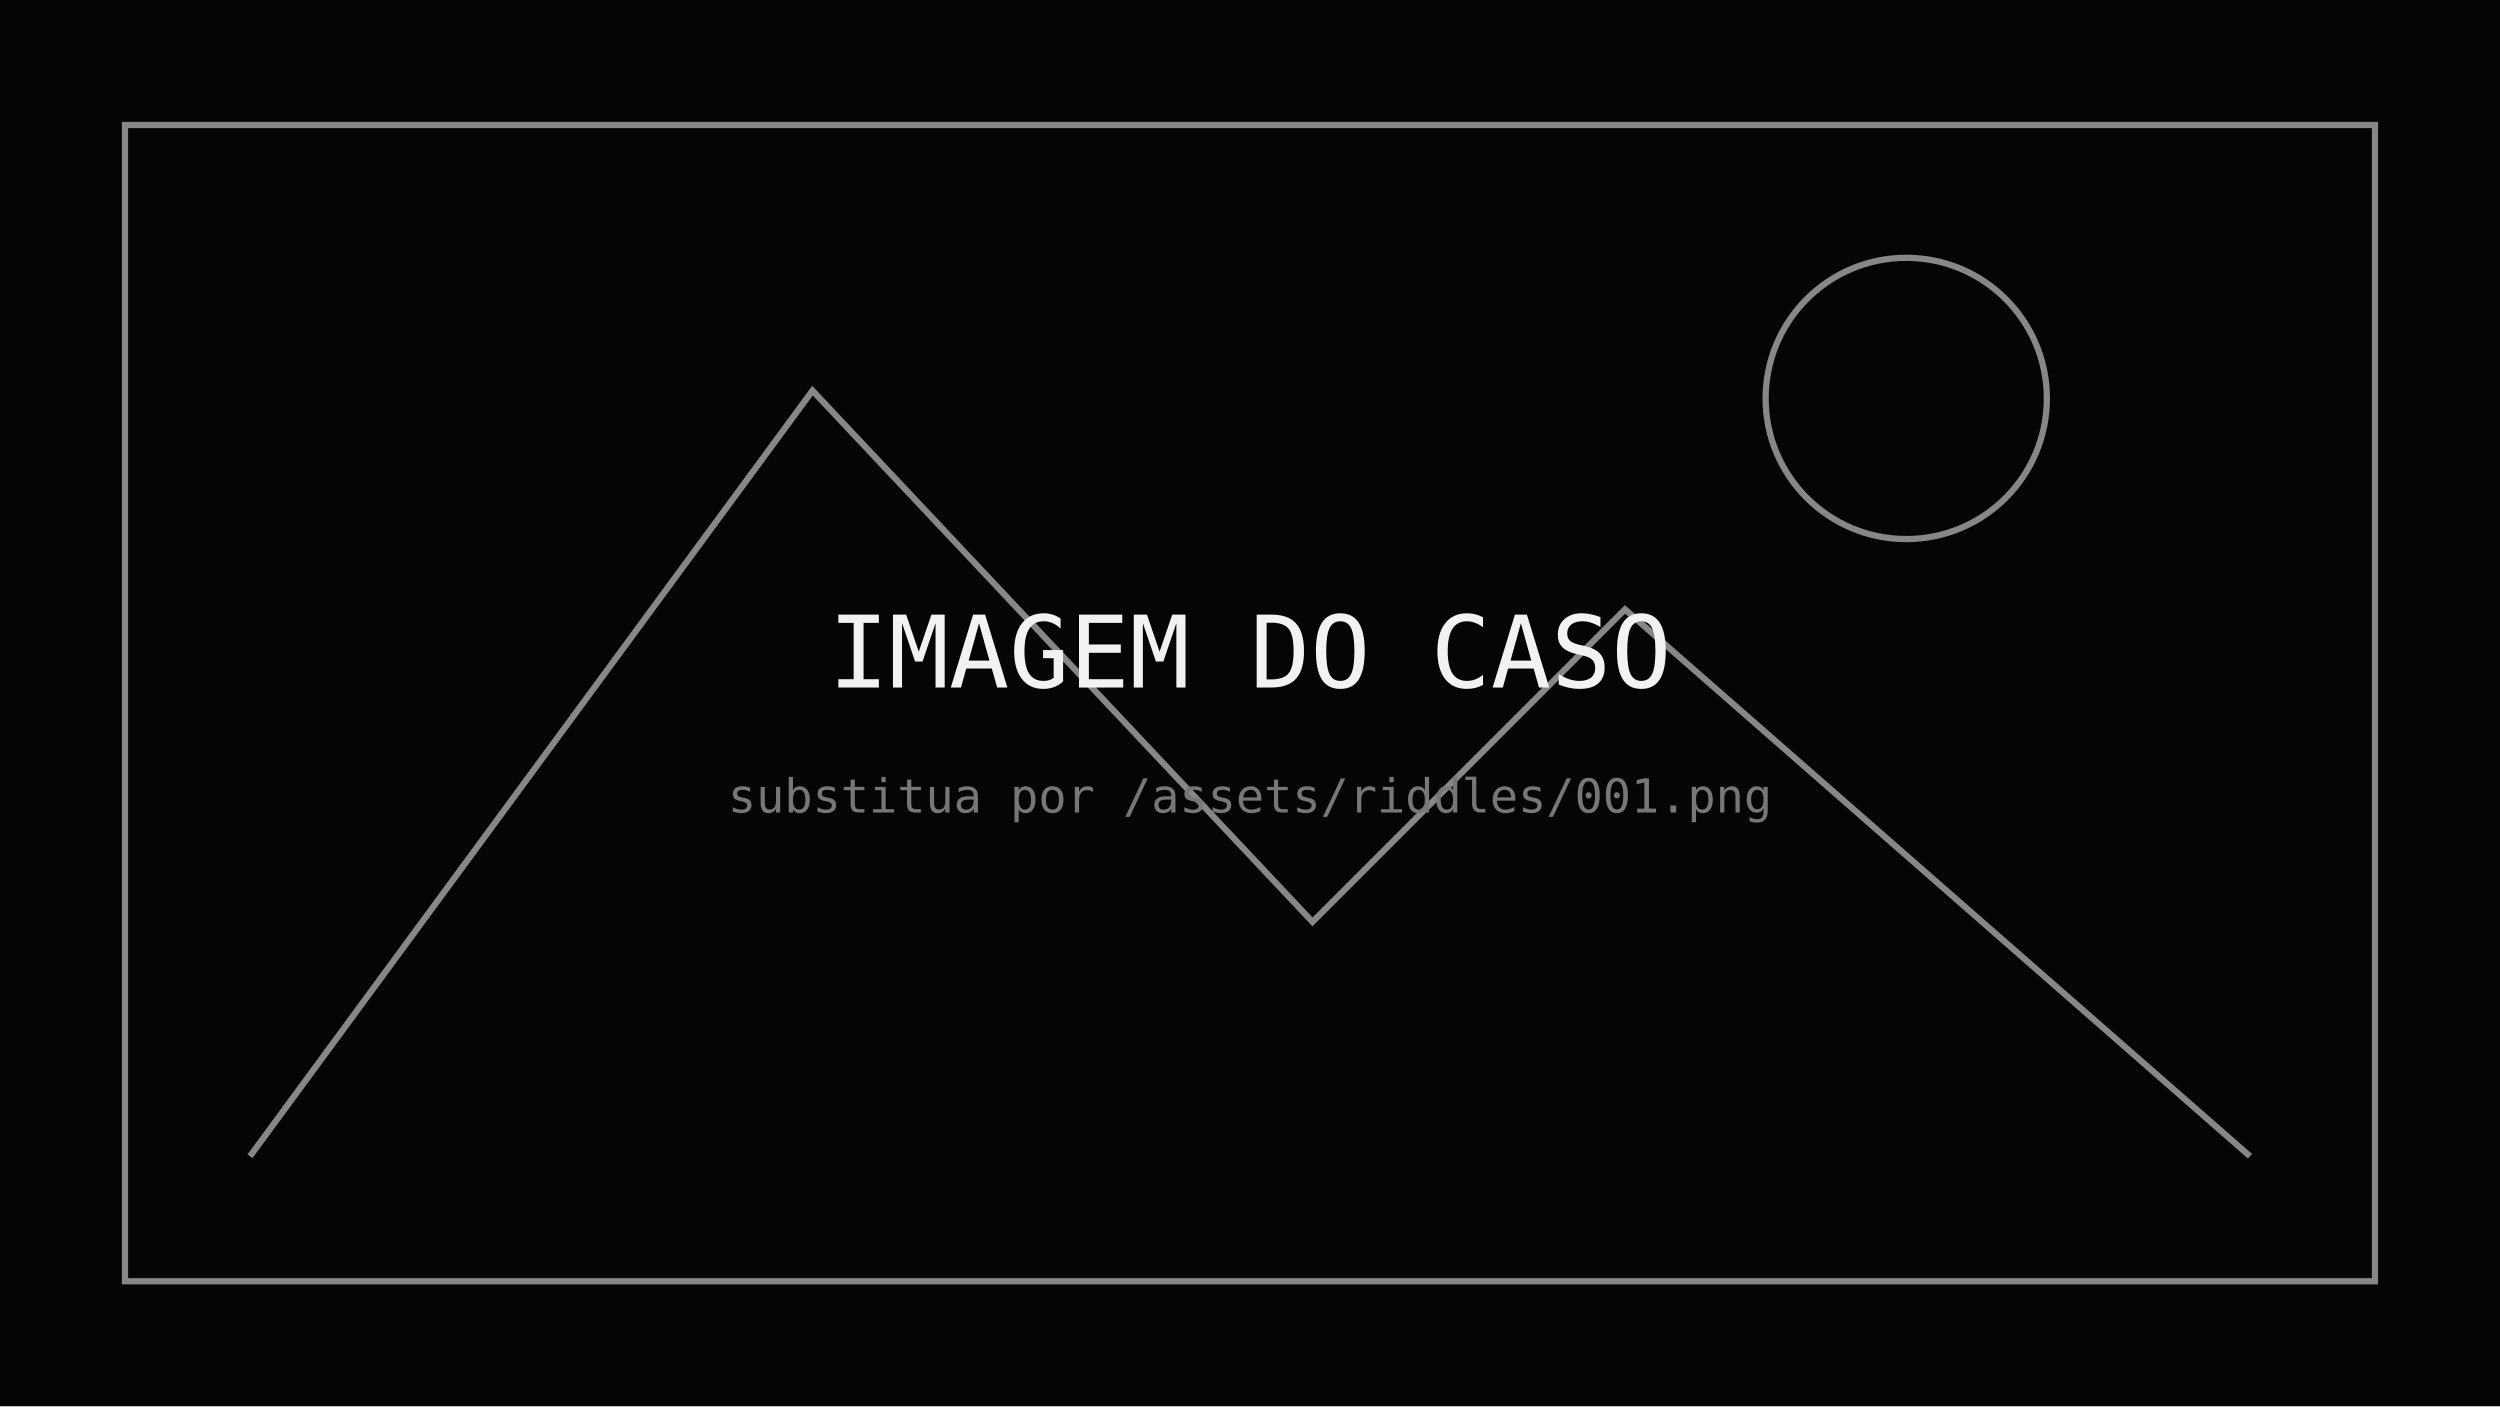
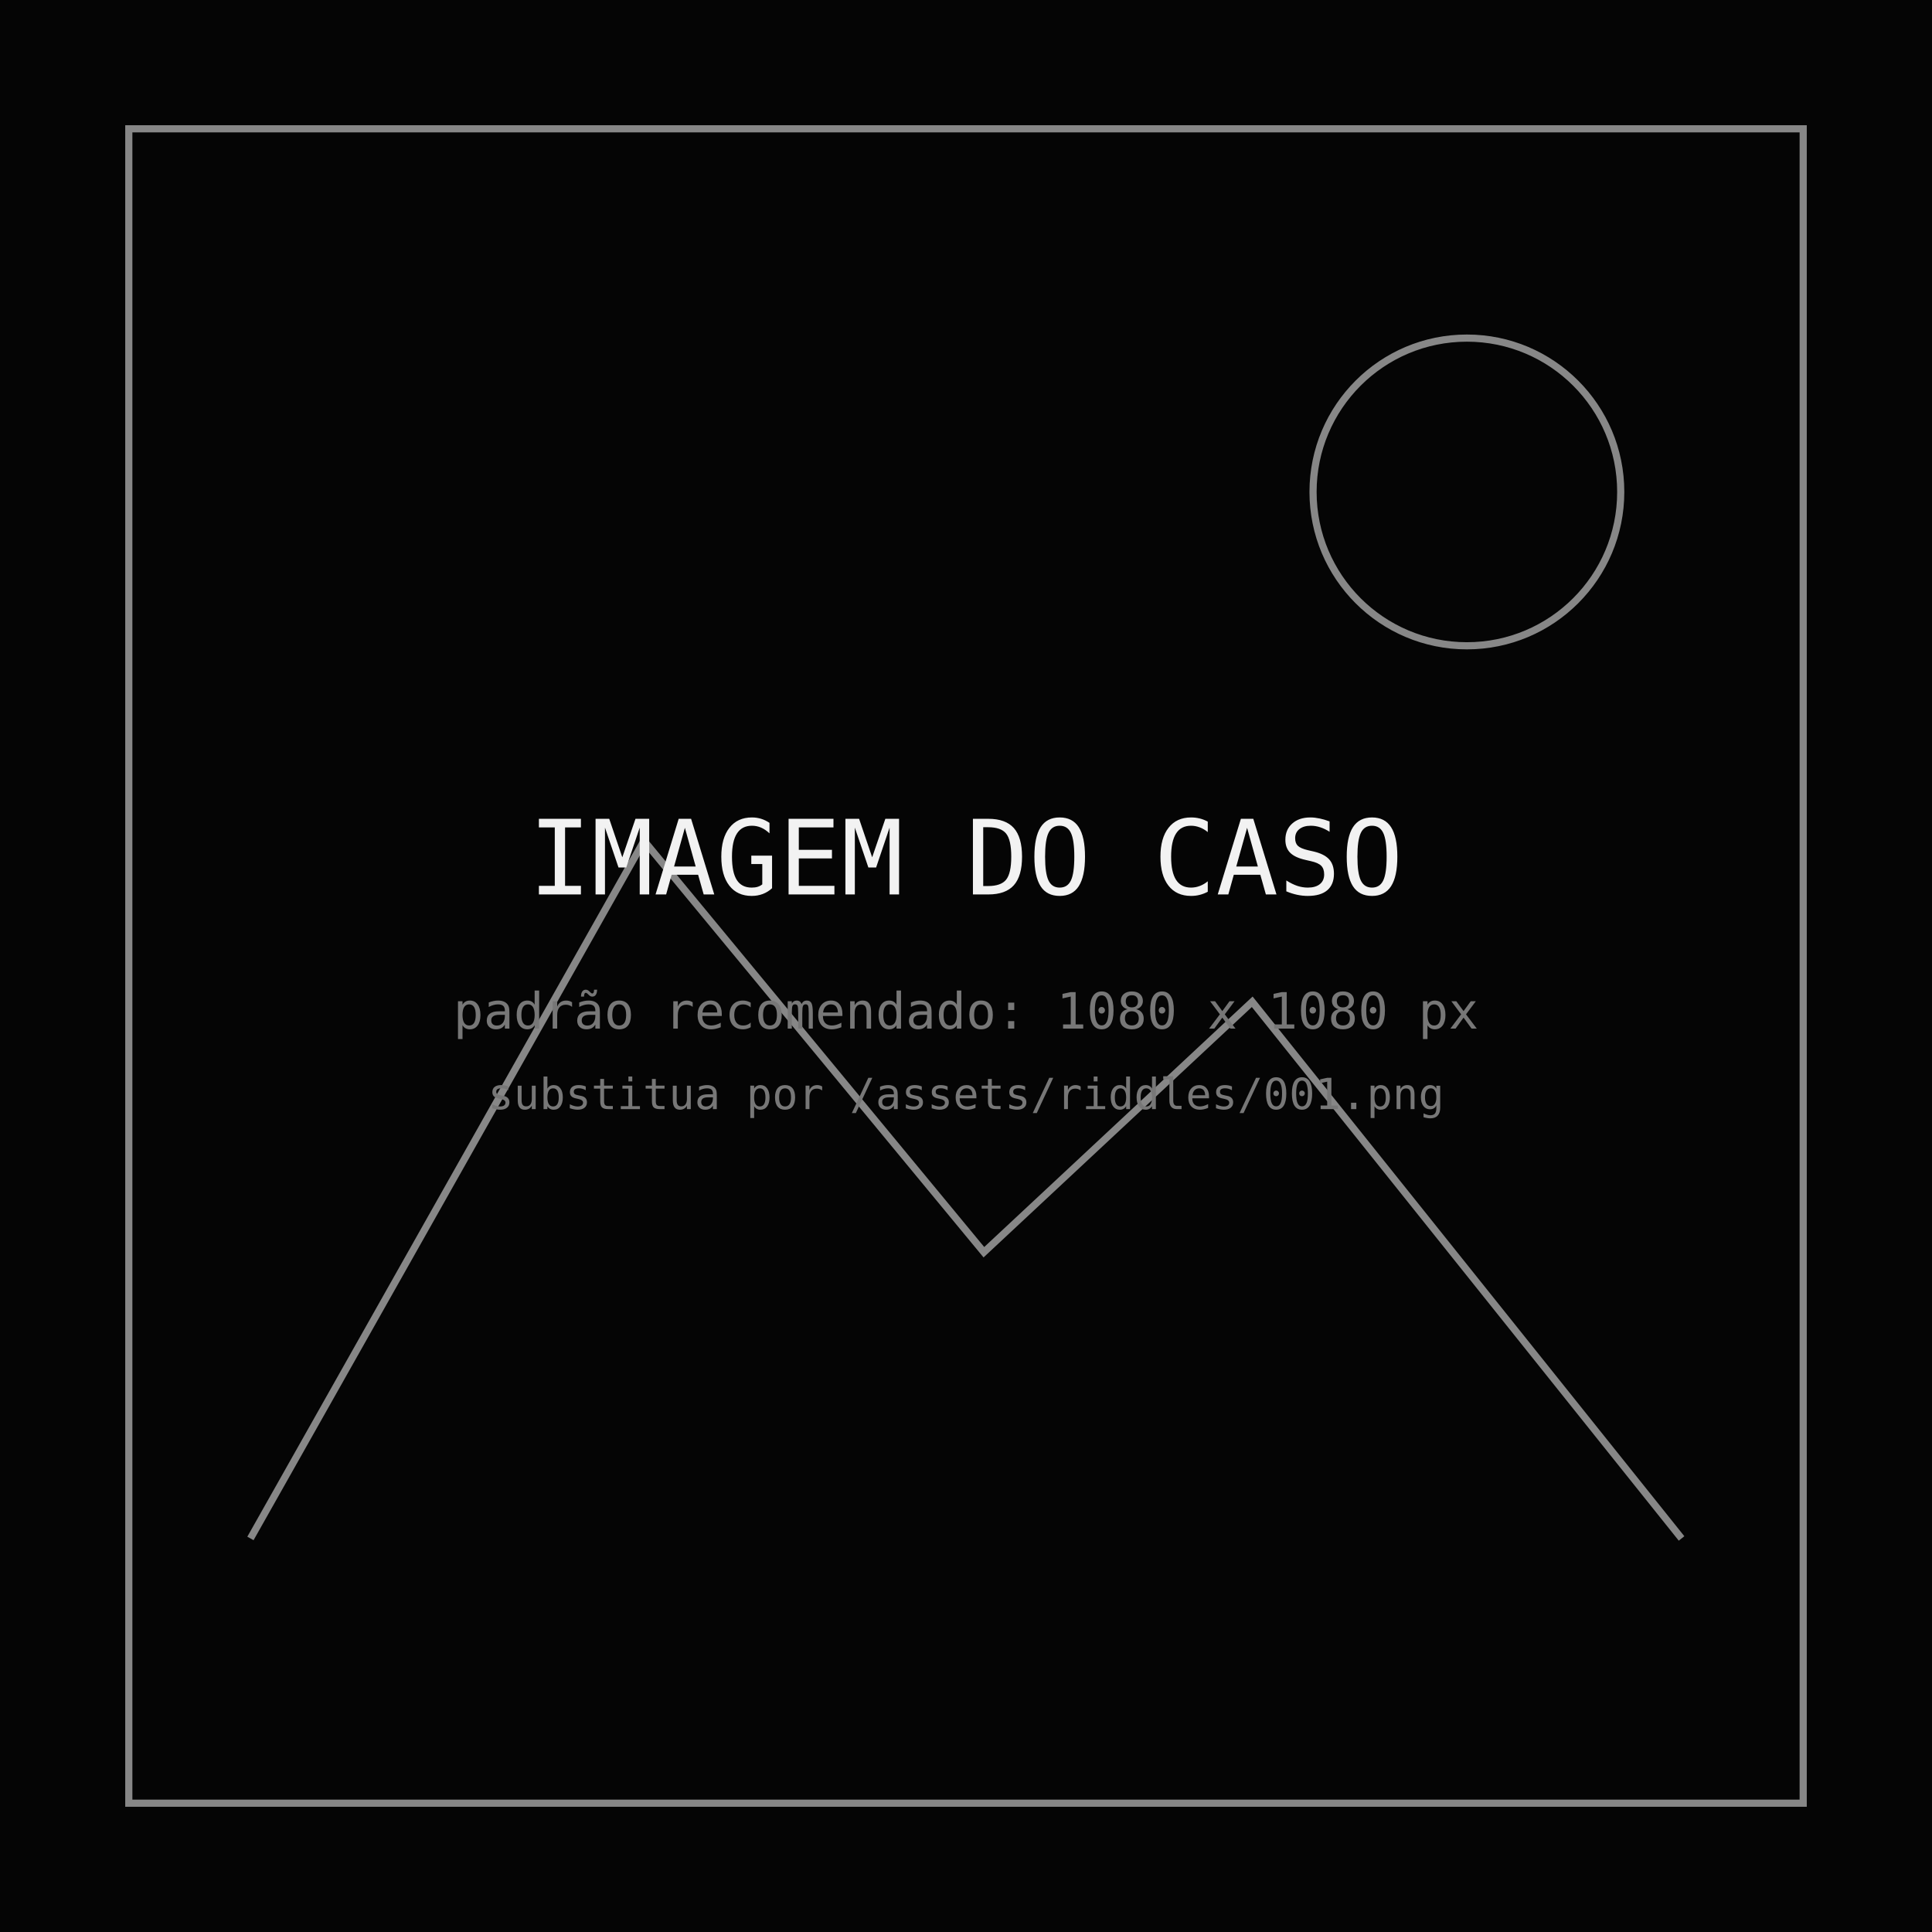
- <svg xmlns="http://www.w3.org/2000/svg" viewBox="0 0 1600 900">
-   <rect width="1600" height="900" fill="#050505" />
+ <svg xmlns="http://www.w3.org/2000/svg" viewBox="0 0 1080 1080">
+   <rect width="1080" height="1080" fill="#050505" />
  <g fill="none" stroke="#f2f2f2" stroke-width="4" opacity="0.55">
-     <rect x="80" y="80" width="1440" height="740" />
-     <path d="M160 740 L520 250 L840 590 L1040 390 L1440 740" />
-     <circle cx="1220" cy="255" r="90" />
+     <rect x="72" y="72" width="936" height="936" />
+     <path d="M140 860 L360 470 L550 700 L700 560 L940 860" />
+     <circle cx="820" cy="275" r="86" />
  </g>
-   <text x="800" y="440" text-anchor="middle" fill="#f2f2f2" font-family="monospace" font-size="64">IMAGEM DO CASO</text>
-   <text x="800" y="520" text-anchor="middle" fill="#777" font-family="monospace" font-size="30">substitua por /assets/riddles/001.png</text>
+   <text x="540" y="500" text-anchor="middle" fill="#f2f2f2" font-family="monospace" font-size="58">IMAGEM DO CASO</text>
+   <text x="540" y="575" text-anchor="middle" fill="#777" font-family="monospace" font-size="28">padrão recomendado: 1080 x 1080 px</text>
+   <text x="540" y="620" text-anchor="middle" fill="#777" font-family="monospace" font-size="24">substitua por /assets/riddles/001.png</text>
</svg>
